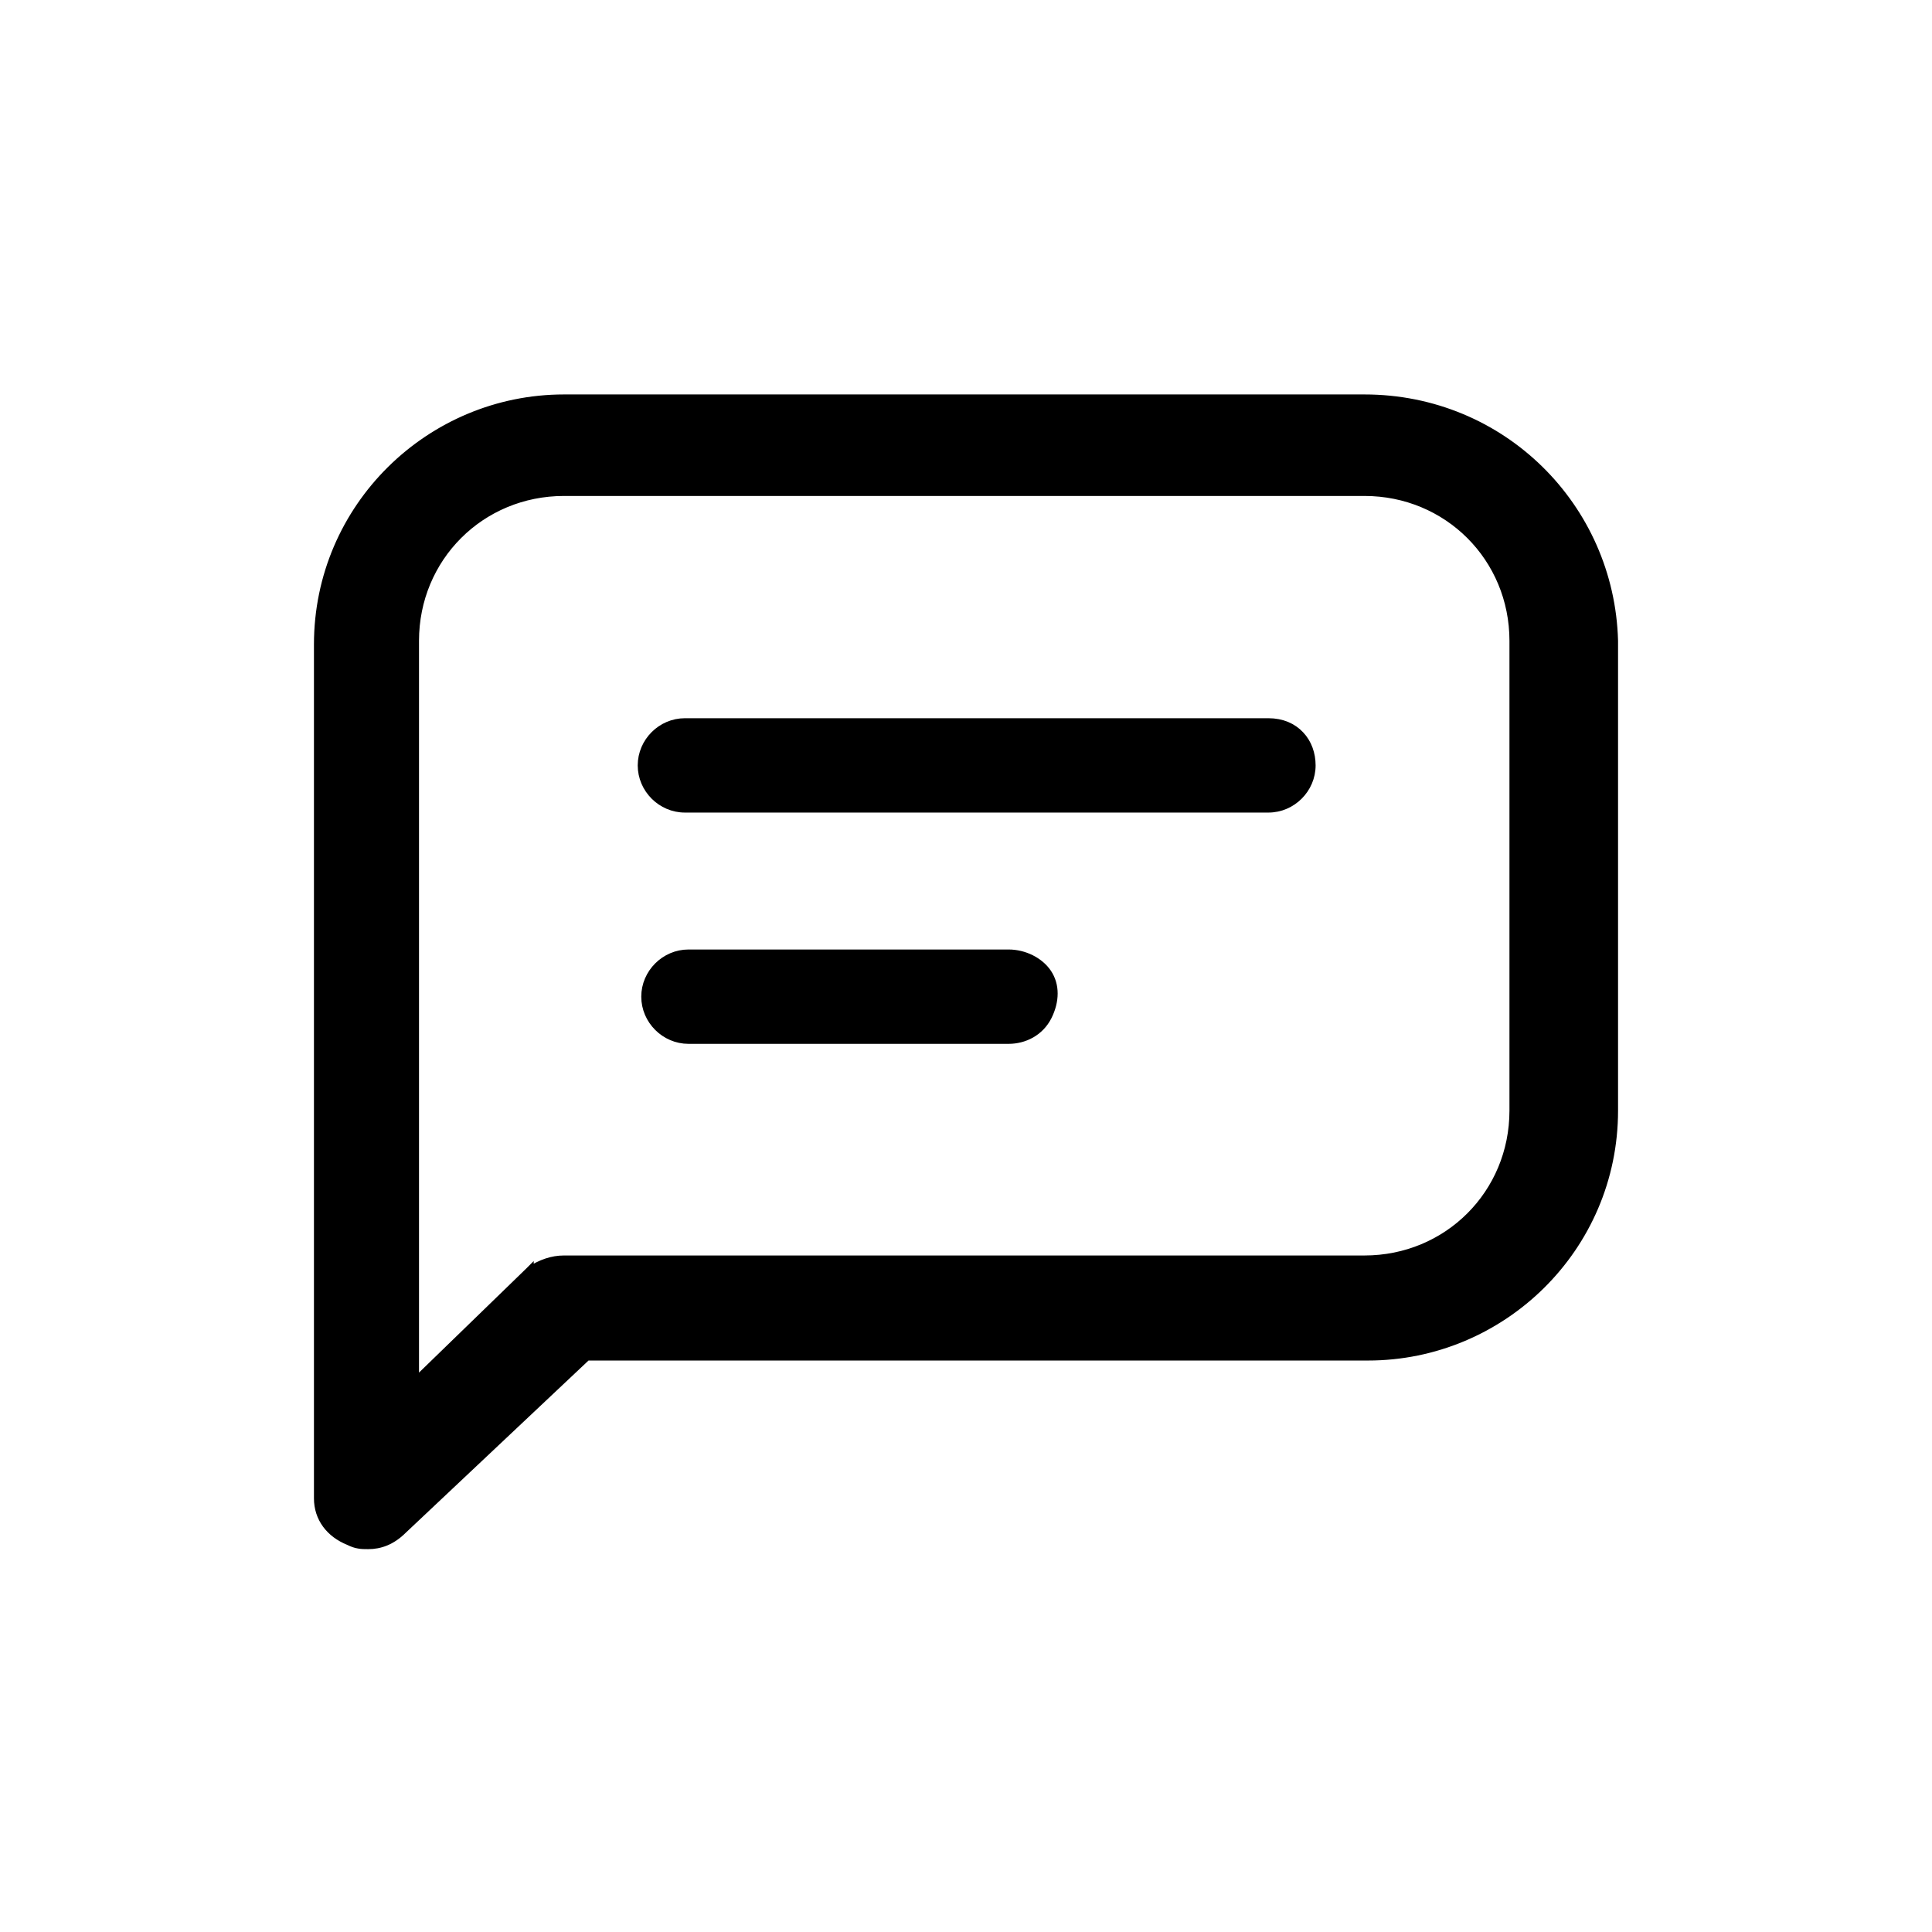
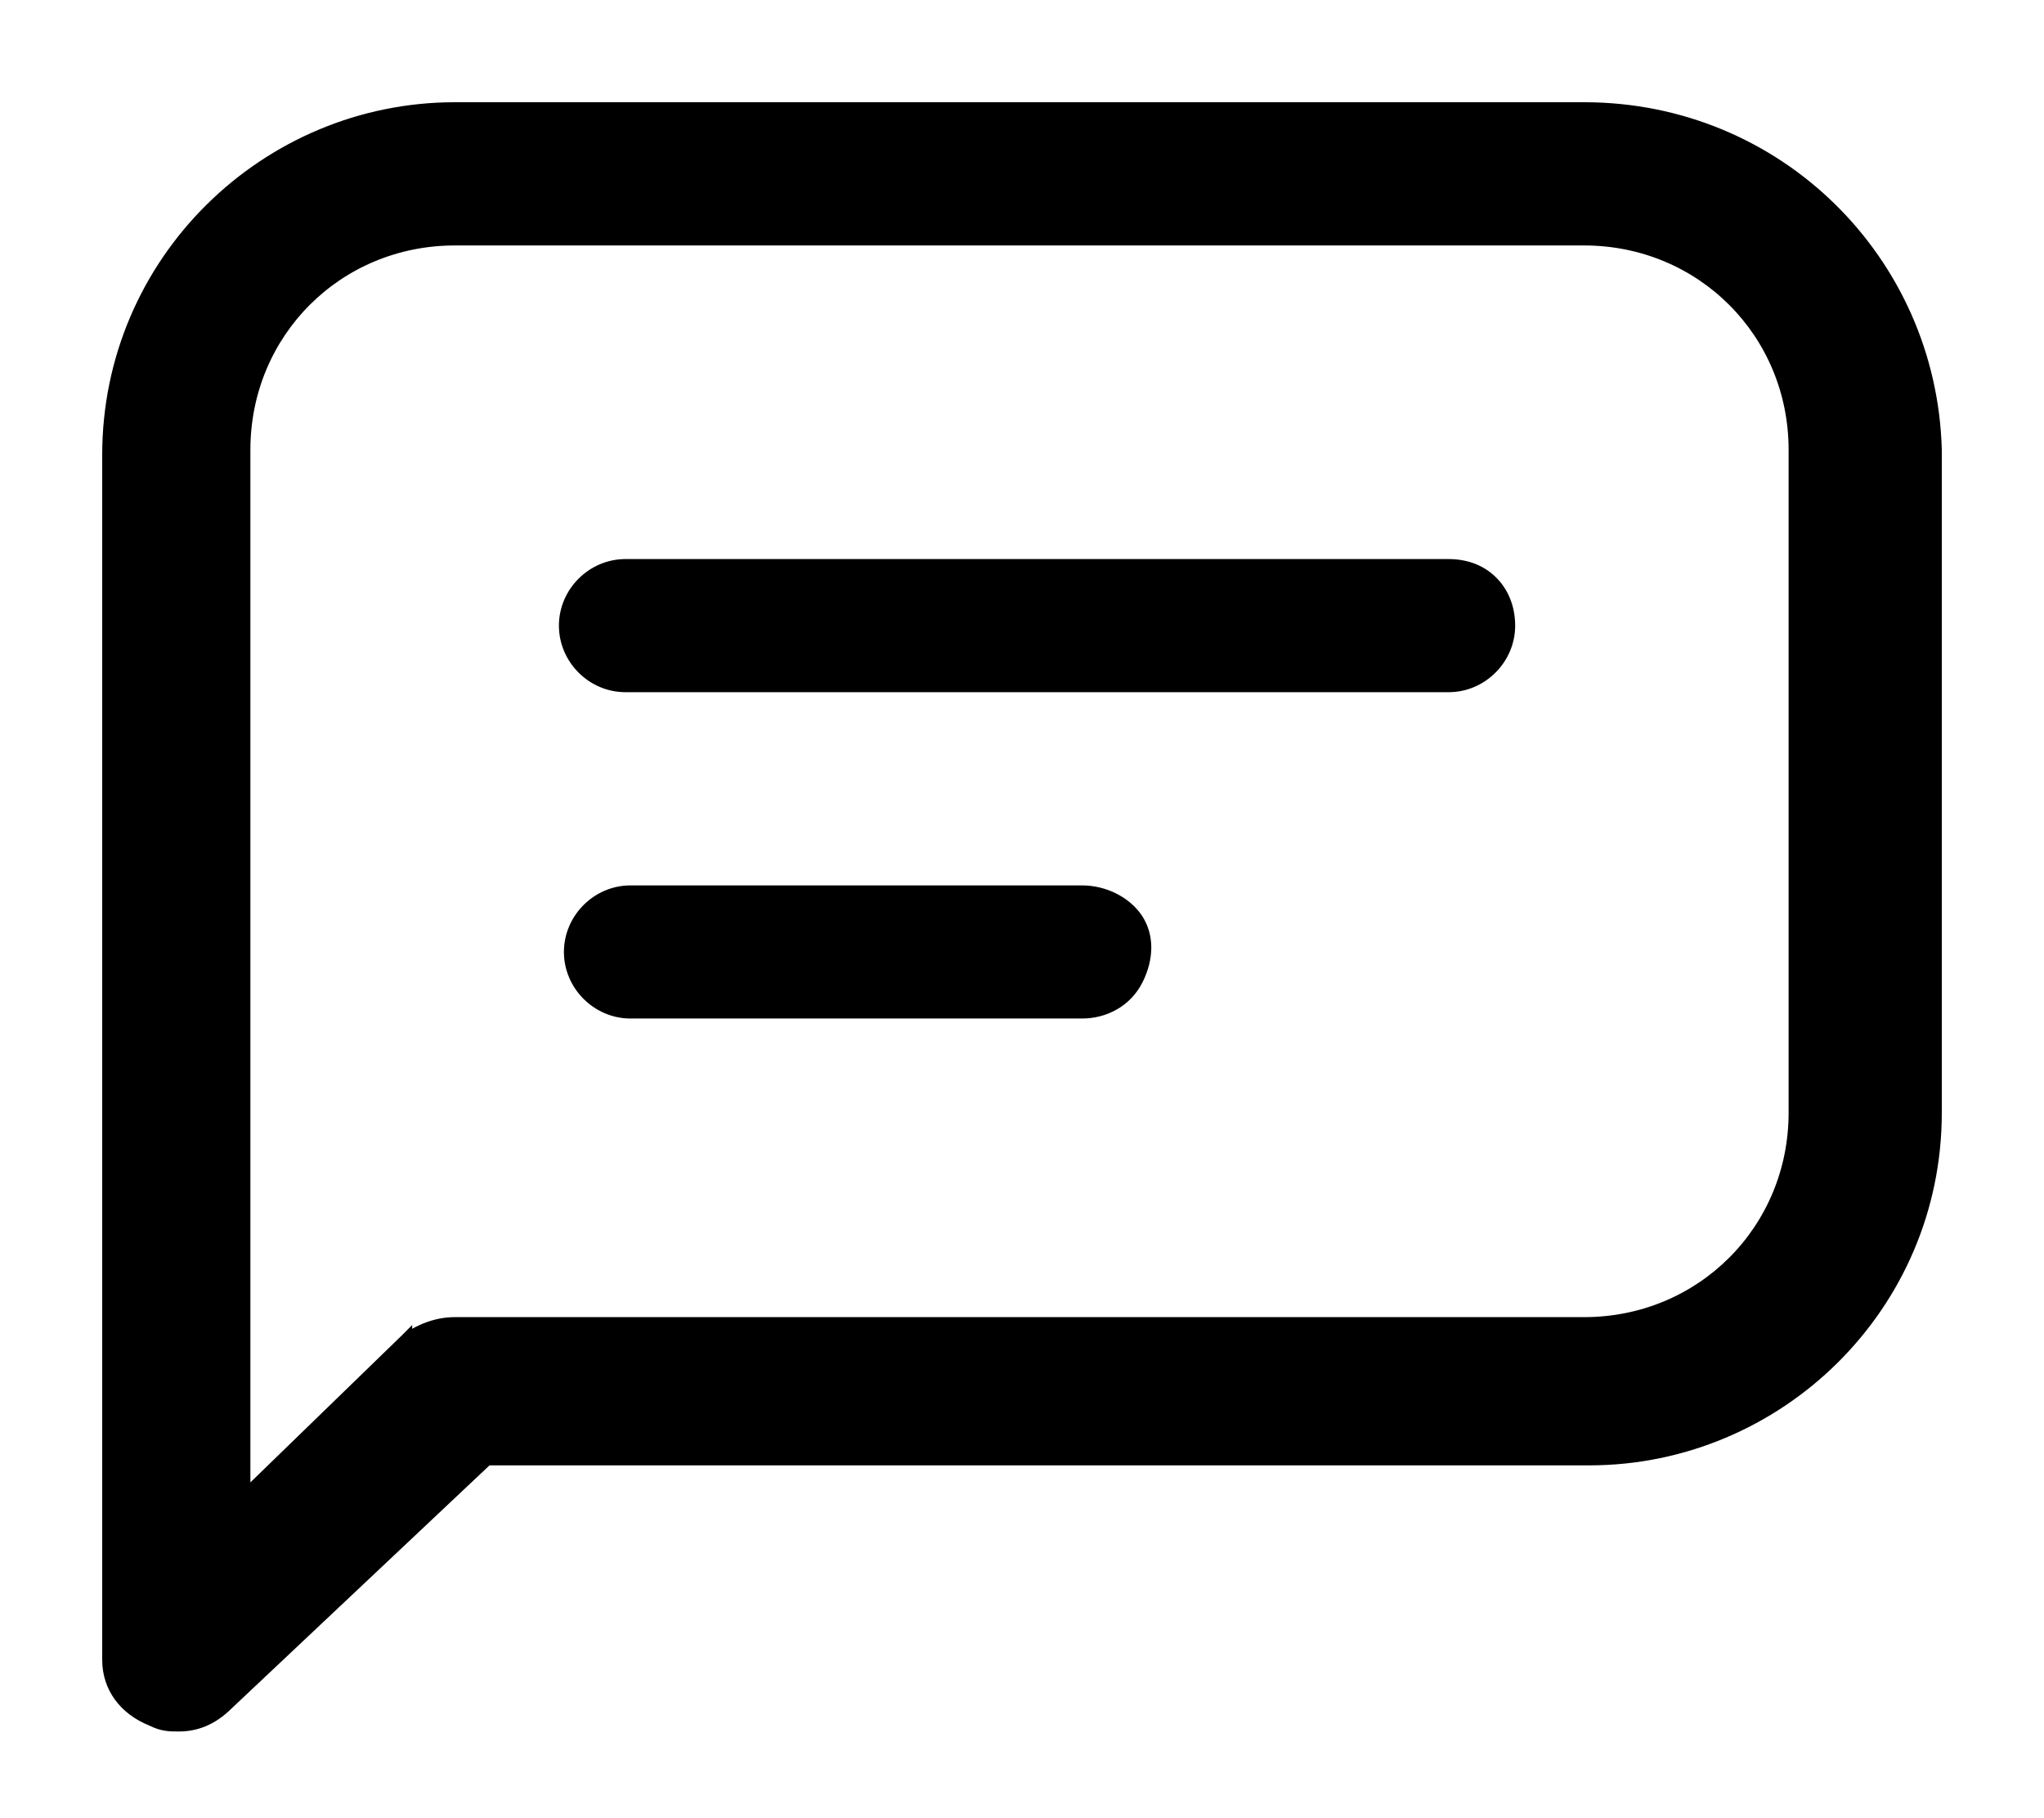
- <svg xmlns="http://www.w3.org/2000/svg" width="24" height="24" viewBox="0 0 24 24">
-   <g id="fi:zoom-in">
-     <g id="Group">
-       <g id="Group_2">
-         <g id="Group_3">
-           <path id="Vector" d="M20.05 7.961L20.05 7.96C20.005 6.298 18.657 4.95 16.95 4.95H7.006C5.343 4.95 3.95 6.298 3.95 8.006V18.613C3.95 18.857 4.097 19.05 4.333 19.145C4.38 19.168 4.417 19.181 4.456 19.187C4.493 19.194 4.53 19.194 4.572 19.194H4.575C4.72 19.194 4.866 19.144 5.007 19.003L7.291 16.851H16.994C18.657 16.851 20.05 15.503 20.05 13.796L20.05 7.961ZM6.58 15.787L6.58 15.786L6.573 15.793L5.155 17.169V7.961C5.155 6.928 5.972 6.111 7.006 6.111H16.95C17.983 6.111 18.801 6.928 18.801 7.961V13.796C18.801 14.829 17.983 15.646 16.95 15.646H7.006C6.861 15.646 6.719 15.694 6.58 15.787ZM15.757 8.972H8.508C8.215 8.972 7.972 9.215 7.972 9.508C7.972 9.801 8.215 10.044 8.508 10.044H15.757C16.05 10.044 16.293 9.801 16.293 9.508C16.293 9.365 16.245 9.23 16.152 9.132C16.059 9.032 15.924 8.972 15.757 8.972ZM12.53 11.845H8.552C8.26 11.845 8.016 12.088 8.016 12.381C8.016 12.674 8.26 12.917 8.552 12.917H12.53C12.723 12.917 12.919 12.821 13.017 12.625C13.111 12.436 13.115 12.24 13.014 12.088C12.915 11.94 12.722 11.845 12.53 11.845Z" fill="currentColor" stroke="currentColor" stroke-width="0.1" />
-         </g>
-       </g>
-     </g>
-   </g>
+ <svg xmlns="http://www.w3.org/2000/svg" width="18" height="16" viewBox="0 0 18 16" fill="none">
+   <path d="M17.05 3.961L17.05 3.96C17.005 2.298 15.657 0.95 13.95 0.95H4.006C2.343 0.95 0.95 2.298 0.95 4.006V14.613C0.95 14.857 1.097 15.05 1.333 15.145C1.38 15.168 1.417 15.181 1.456 15.187C1.493 15.194 1.53 15.194 1.572 15.194H1.575C1.72 15.194 1.866 15.144 2.007 15.003L4.291 12.851H13.995C15.657 12.851 17.05 11.503 17.05 9.796L17.05 3.961ZM3.58 11.787L3.58 11.786L3.573 11.793L2.155 13.169V3.961C2.155 2.928 2.972 2.111 4.006 2.111H13.95C14.983 2.111 15.801 2.928 15.801 3.961V9.796C15.801 10.829 14.983 11.646 13.95 11.646H4.006C3.861 11.646 3.719 11.694 3.58 11.787ZM12.757 4.972H5.508C5.215 4.972 4.972 5.215 4.972 5.508C4.972 5.801 5.215 6.044 5.508 6.044H12.757C13.05 6.044 13.293 5.801 13.293 5.508C13.293 5.365 13.245 5.23 13.152 5.132C13.059 5.032 12.924 4.972 12.757 4.972ZM9.53 7.845H5.552C5.26 7.845 5.016 8.088 5.016 8.381C5.016 8.674 5.26 8.917 5.552 8.917H9.53C9.723 8.917 9.919 8.821 10.017 8.625C10.111 8.436 10.115 8.24 10.014 8.088C9.915 7.94 9.722 7.845 9.53 7.845Z" fill="currentColor" stroke="currentColor" stroke-width="0.1" />
</svg>
